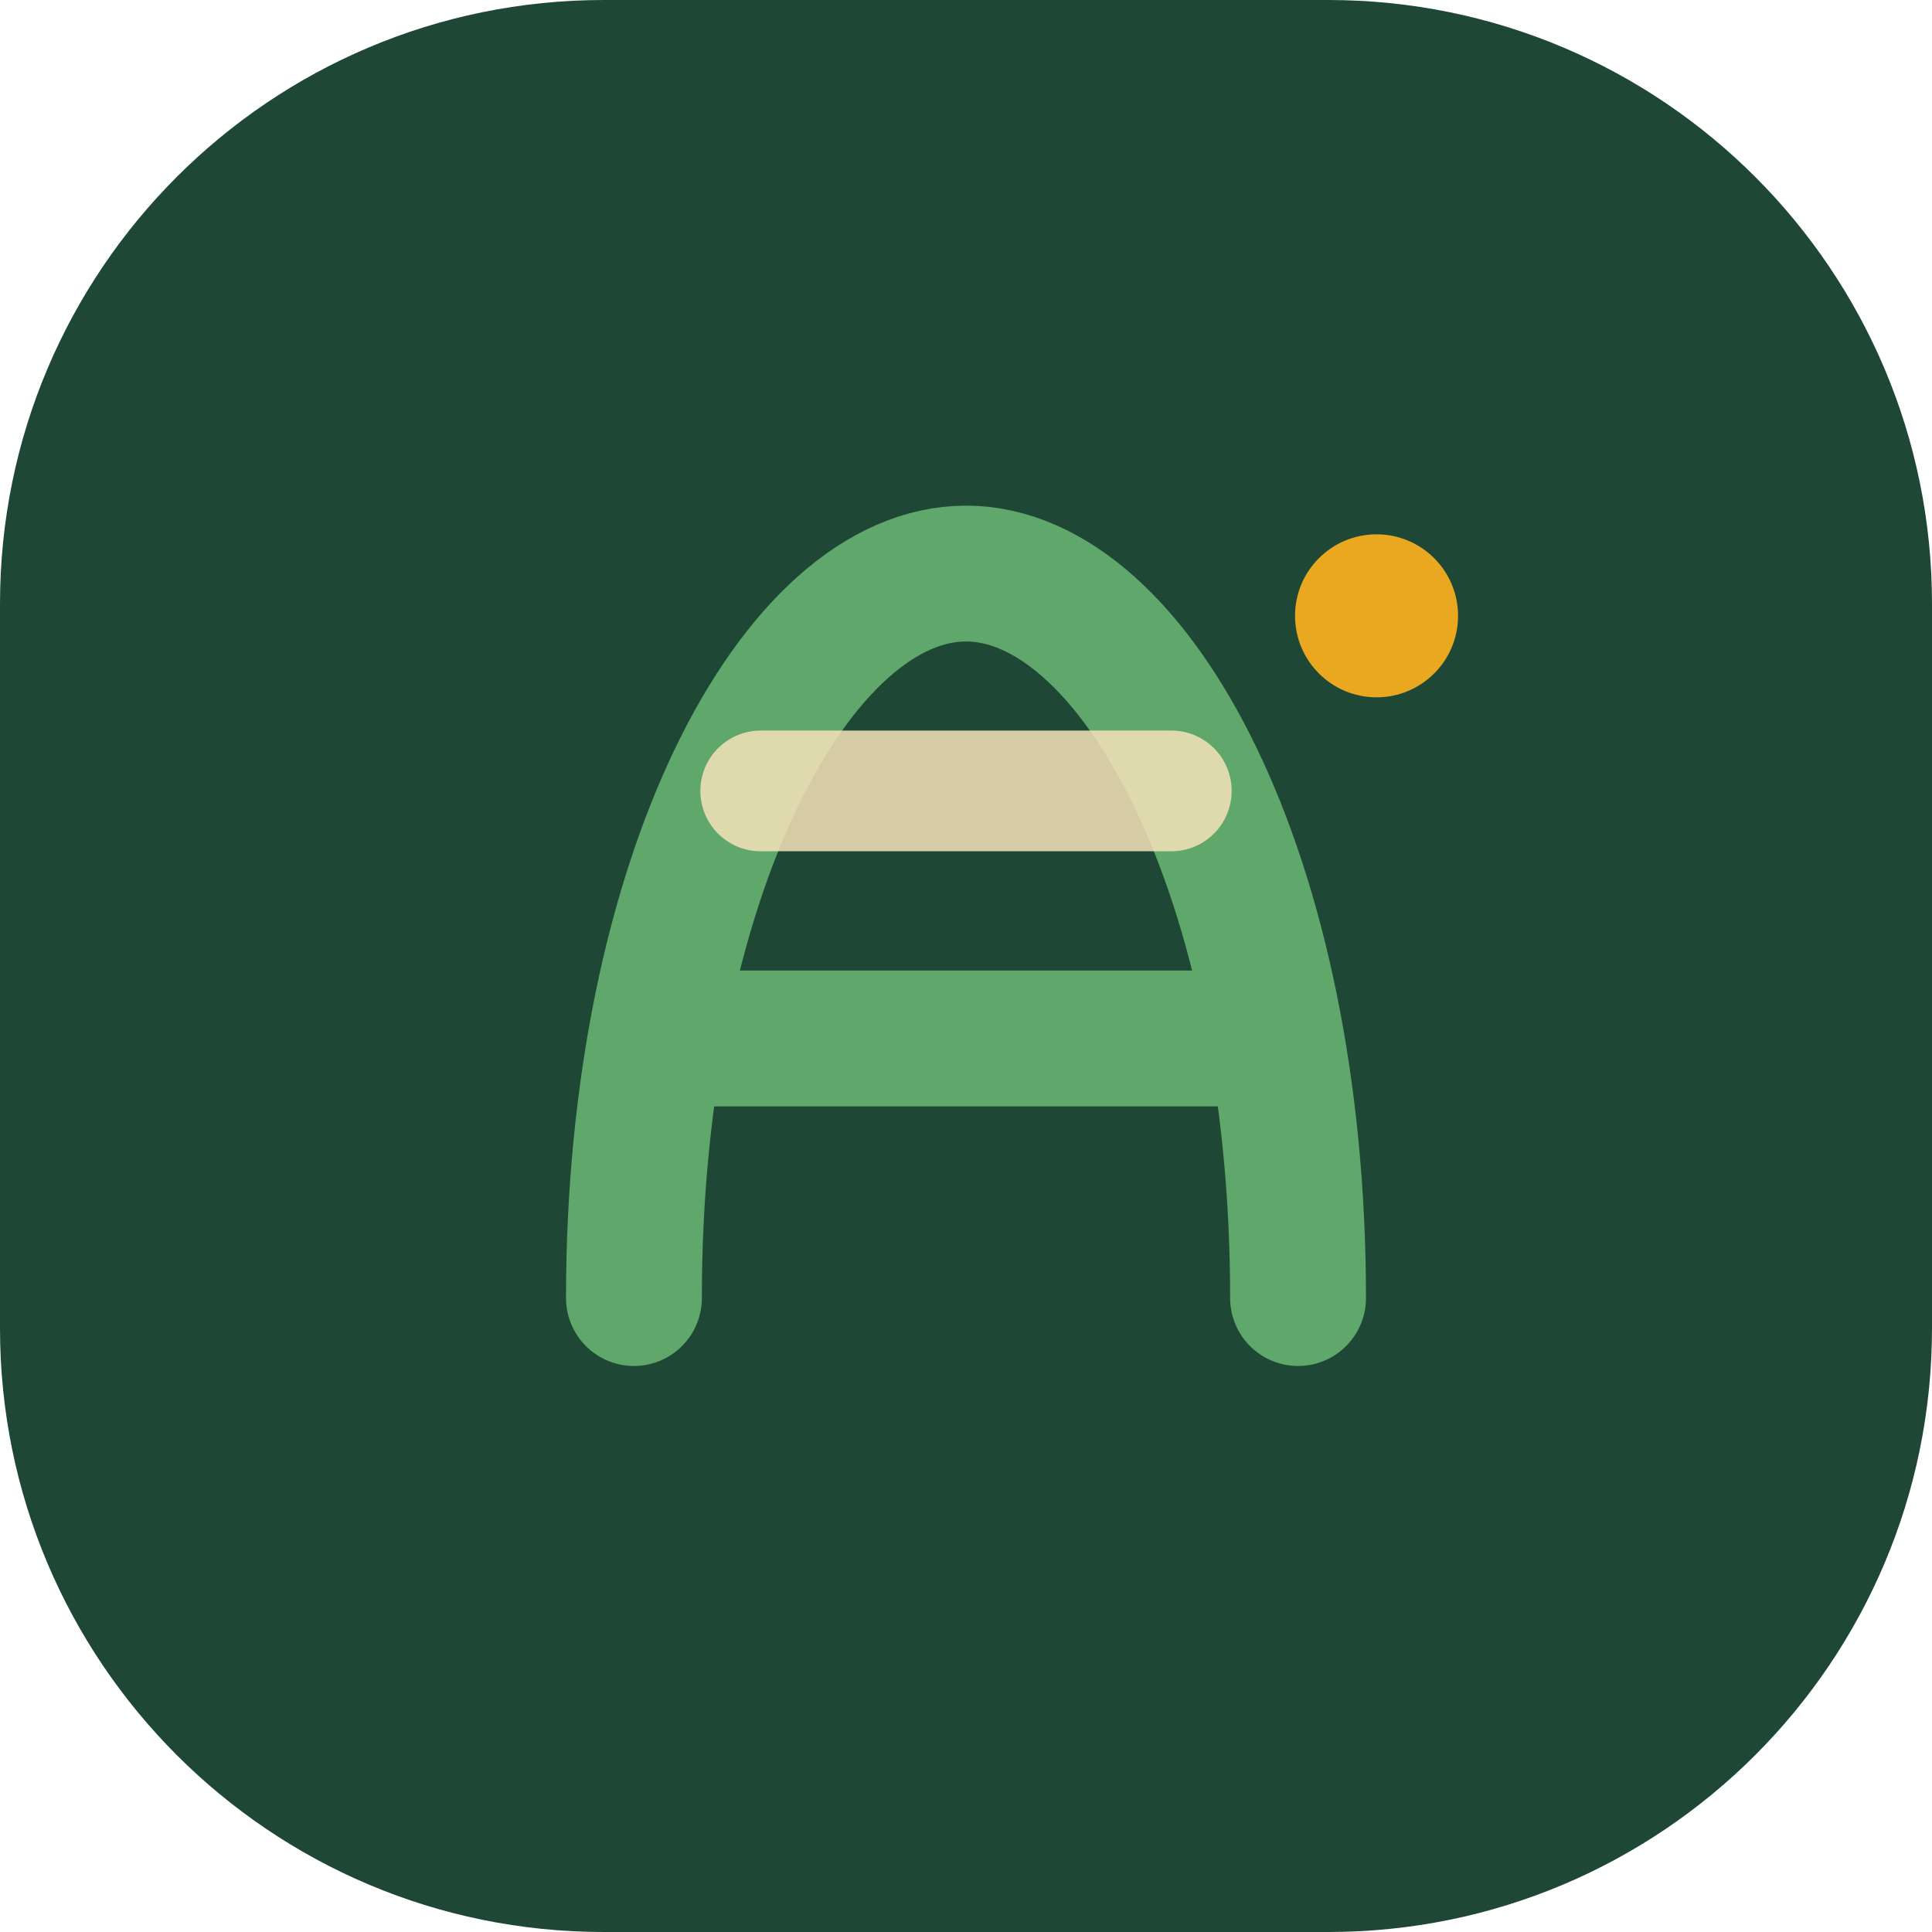
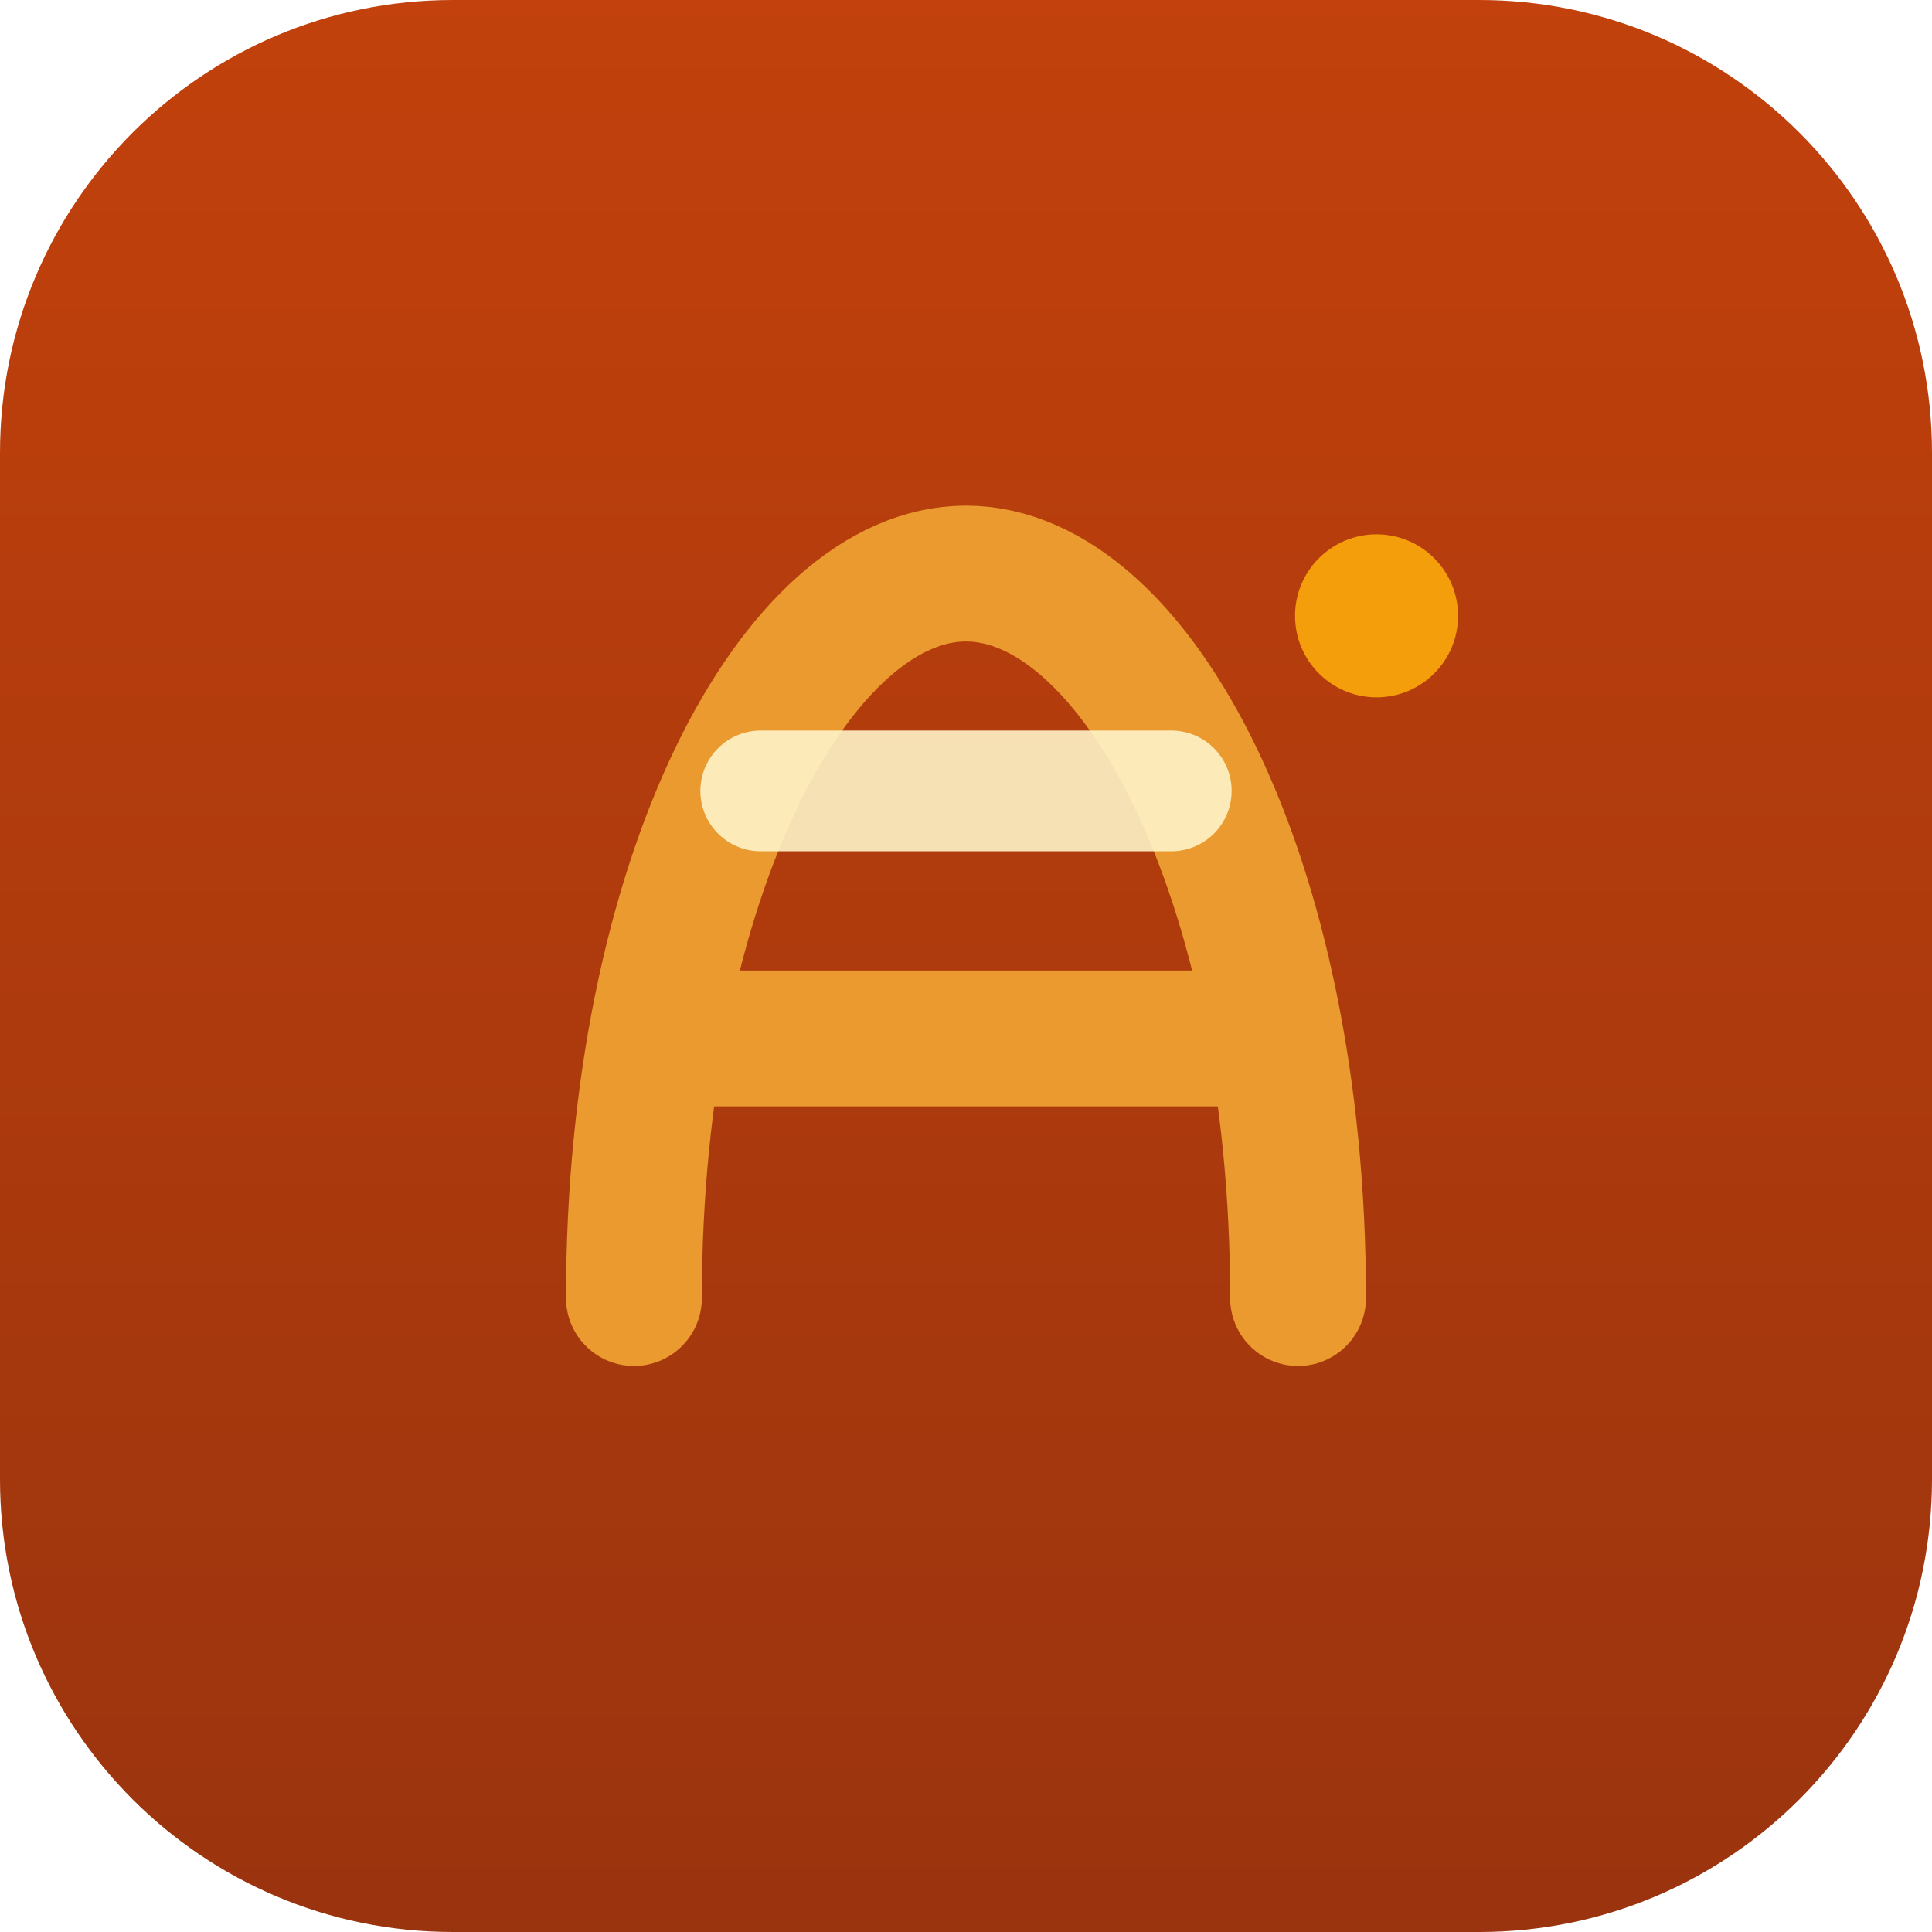
<svg xmlns="http://www.w3.org/2000/svg" viewBox="0 0 32 32" fill="none">
-   <rect width="32" height="32" rx="10" fill="#1E4835" />
-   <path d="M10.5 21.5C10.5 14.5 13.2 9.5 16 9.5C18.8 9.5 21.5 14.5 21.5 21.5" stroke="#5FA76A" stroke-width="2.25" stroke-linecap="round" />
-   <path d="M11.8 17.2H20.2" stroke="#5FA76A" stroke-width="2.25" stroke-linecap="round" />
-   <path d="M12.6 13.1H19.4" stroke="#F6E3B8" stroke-width="2" stroke-linecap="round" opacity="0.85" />
-   <circle cx="22.8" cy="10.2" r="1.35" fill="#E9A820" />
+   <defs>
+     <linearGradient id="plate" x1="0" y1="0" x2="0" y2="1">
+       <stop offset="0" stop-color="#C2410C" />
+       <stop offset="1" stop-color="#9A340E" />
+     </linearGradient>
+   </defs>
+   <rect width="32" height="32" rx="7.5" fill="url(#plate)" />
+   <path d="M10.5 21.5C10.5 14.5 13.2 9.5 16 9.5C18.8 9.5 21.5 14.5 21.5 21.5" stroke="#EA9A2E" stroke-width="2.25" stroke-linecap="round" />
+   <path d="M11.8 17.2H20.2" stroke="#EA9A2E" stroke-width="2.25" stroke-linecap="round" />
+   <path d="M12.6 13.1H19.4" stroke="#FEF3C7" stroke-width="2" stroke-linecap="round" opacity="0.9" />
+   <circle cx="22.8" cy="10.2" r="1.35" fill="#F59E0B" />
</svg>
